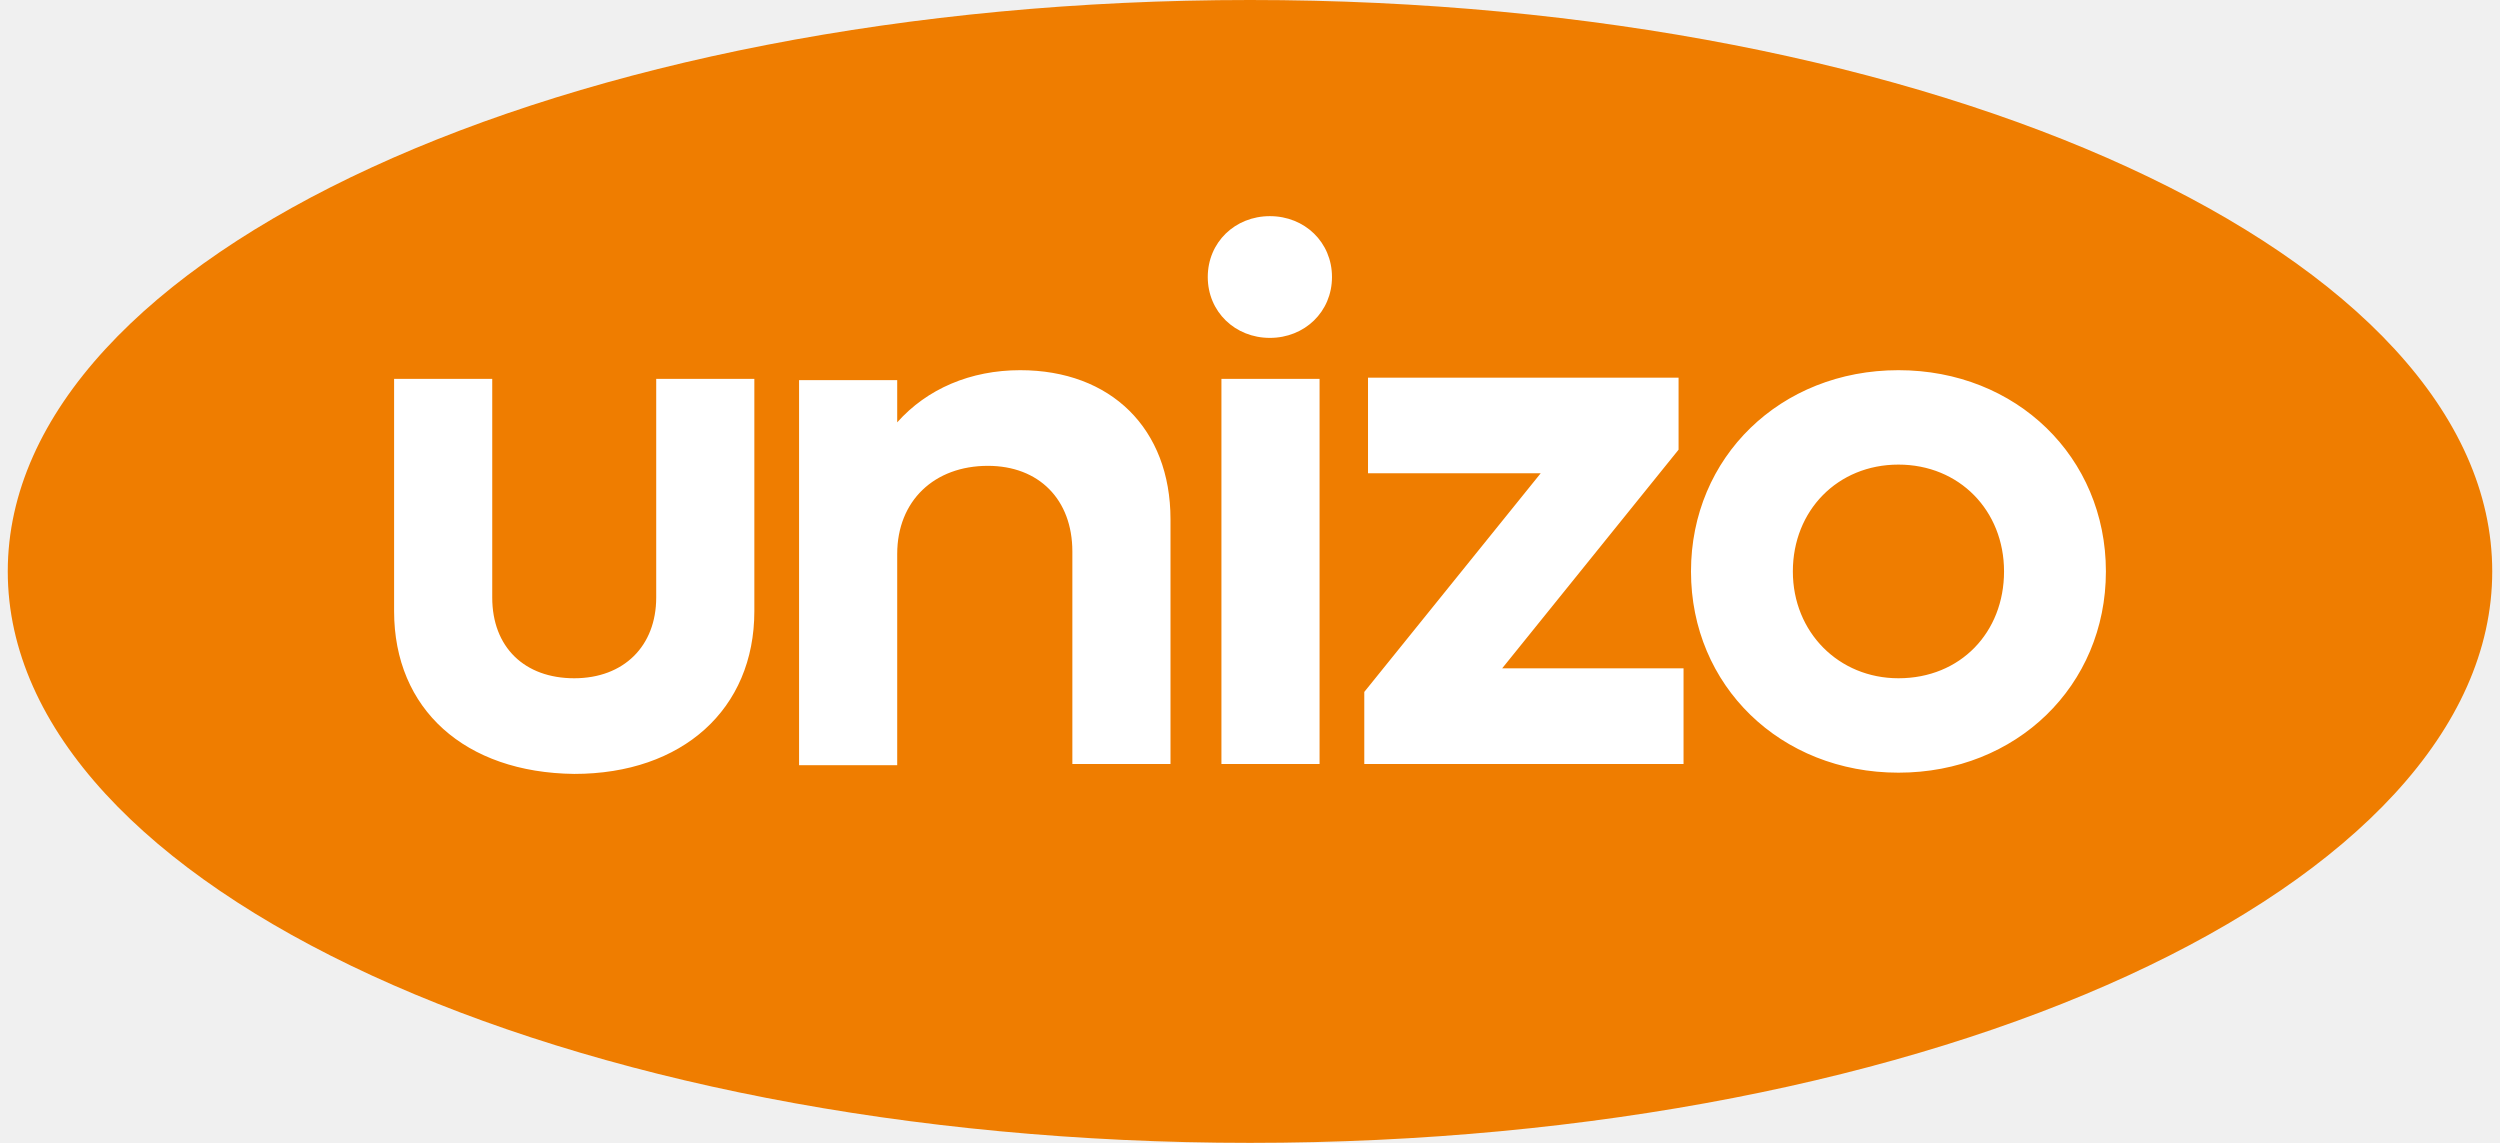
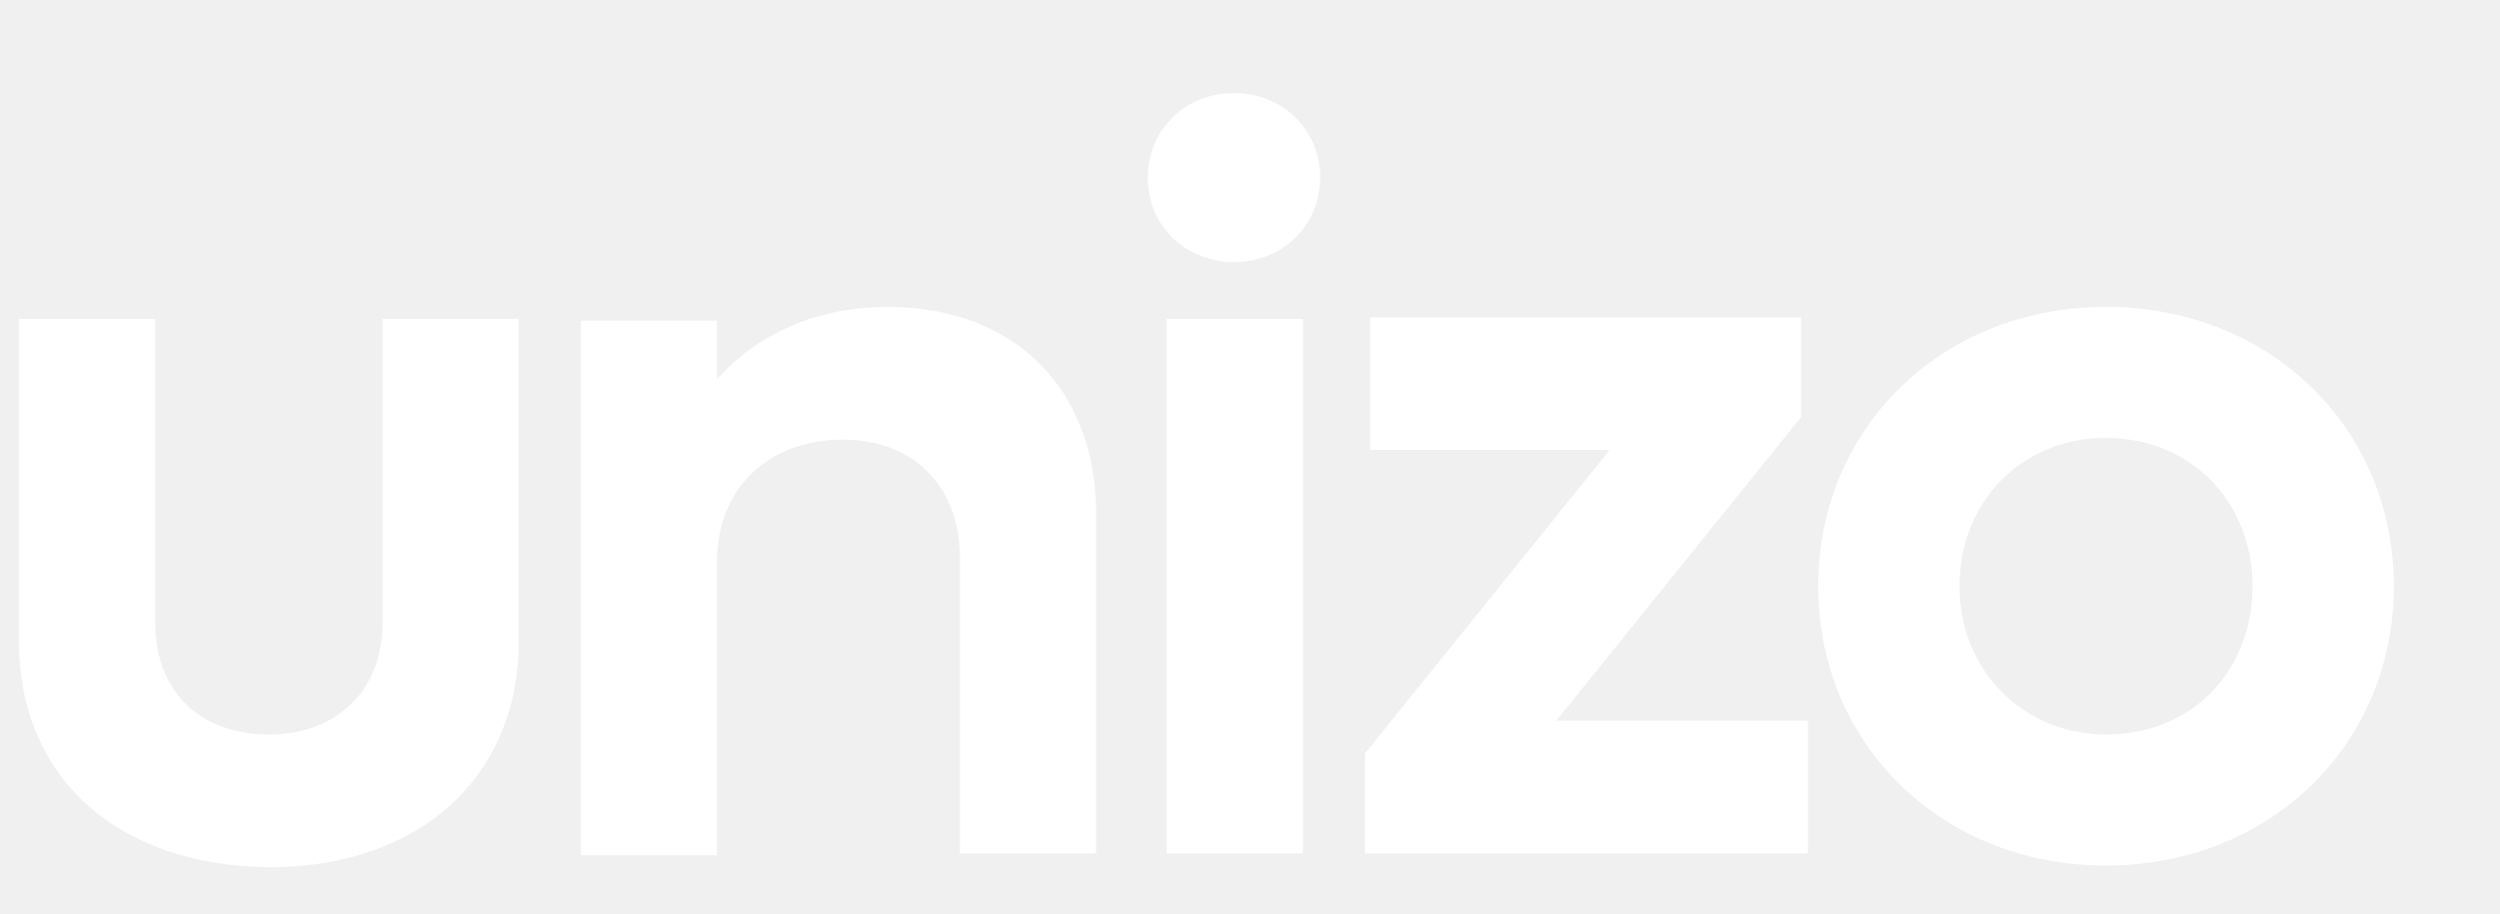
- <svg xmlns="http://www.w3.org/2000/svg" viewBox="0 0 200 92" width="140" height="64">
-   <path fill="#EF7D00" d="M100 92c55.2 0 100-20.6 100-46S155.2 0 100 0 0 20.6 0 46s44.8 46 100 46z" />
+ <svg xmlns="http://www.w3.org/2000/svg" viewBox="30 12 145 53" width="145" height="53">
  <path fill="#FFFFFF" d="M31.1 49.2V30.5H39v17.6c0 4 2.6 6.5 6.6 6.5 4 0 6.6-2.6 6.6-6.5V30.5h7.9v18.7c0 7.9-5.8 13.1-14.5 13.1-8.8-.1-14.5-5.2-14.5-13.1zm62.5-7.4v19.7h-7.9V44.4c0-4.2-2.7-6.9-6.8-6.9-4.3 0-7.3 2.8-7.3 7.1v17h-7.9v-31h7.9V34c2.4-2.7 5.9-4.2 9.9-4.2 7.3 0 12.1 4.7 12.1 12zm3-19.5c0-2.8 2.2-4.9 5-4.9s5 2.1 5 4.9-2.2 4.9-5 4.9-5-2.1-5-4.9zm1.1 8.2h7.9v31h-7.9v-31zm37.2 23.3v7.7h-25.7v-5.8l14.2-17.6h-13.9v-7.7h25v5.8l-14.2 17.6h14.6zm.6-7.8c0-9.2 7.2-16.2 16.7-16.2s16.7 7 16.7 16.2-7.2 16.2-16.7 16.2-16.7-7-16.7-16.2zm25.2 0c0-4.9-3.6-8.6-8.5-8.6s-8.5 3.7-8.5 8.6c0 4.9 3.7 8.6 8.5 8.6 5 0 8.5-3.7 8.5-8.6z" />
</svg>
